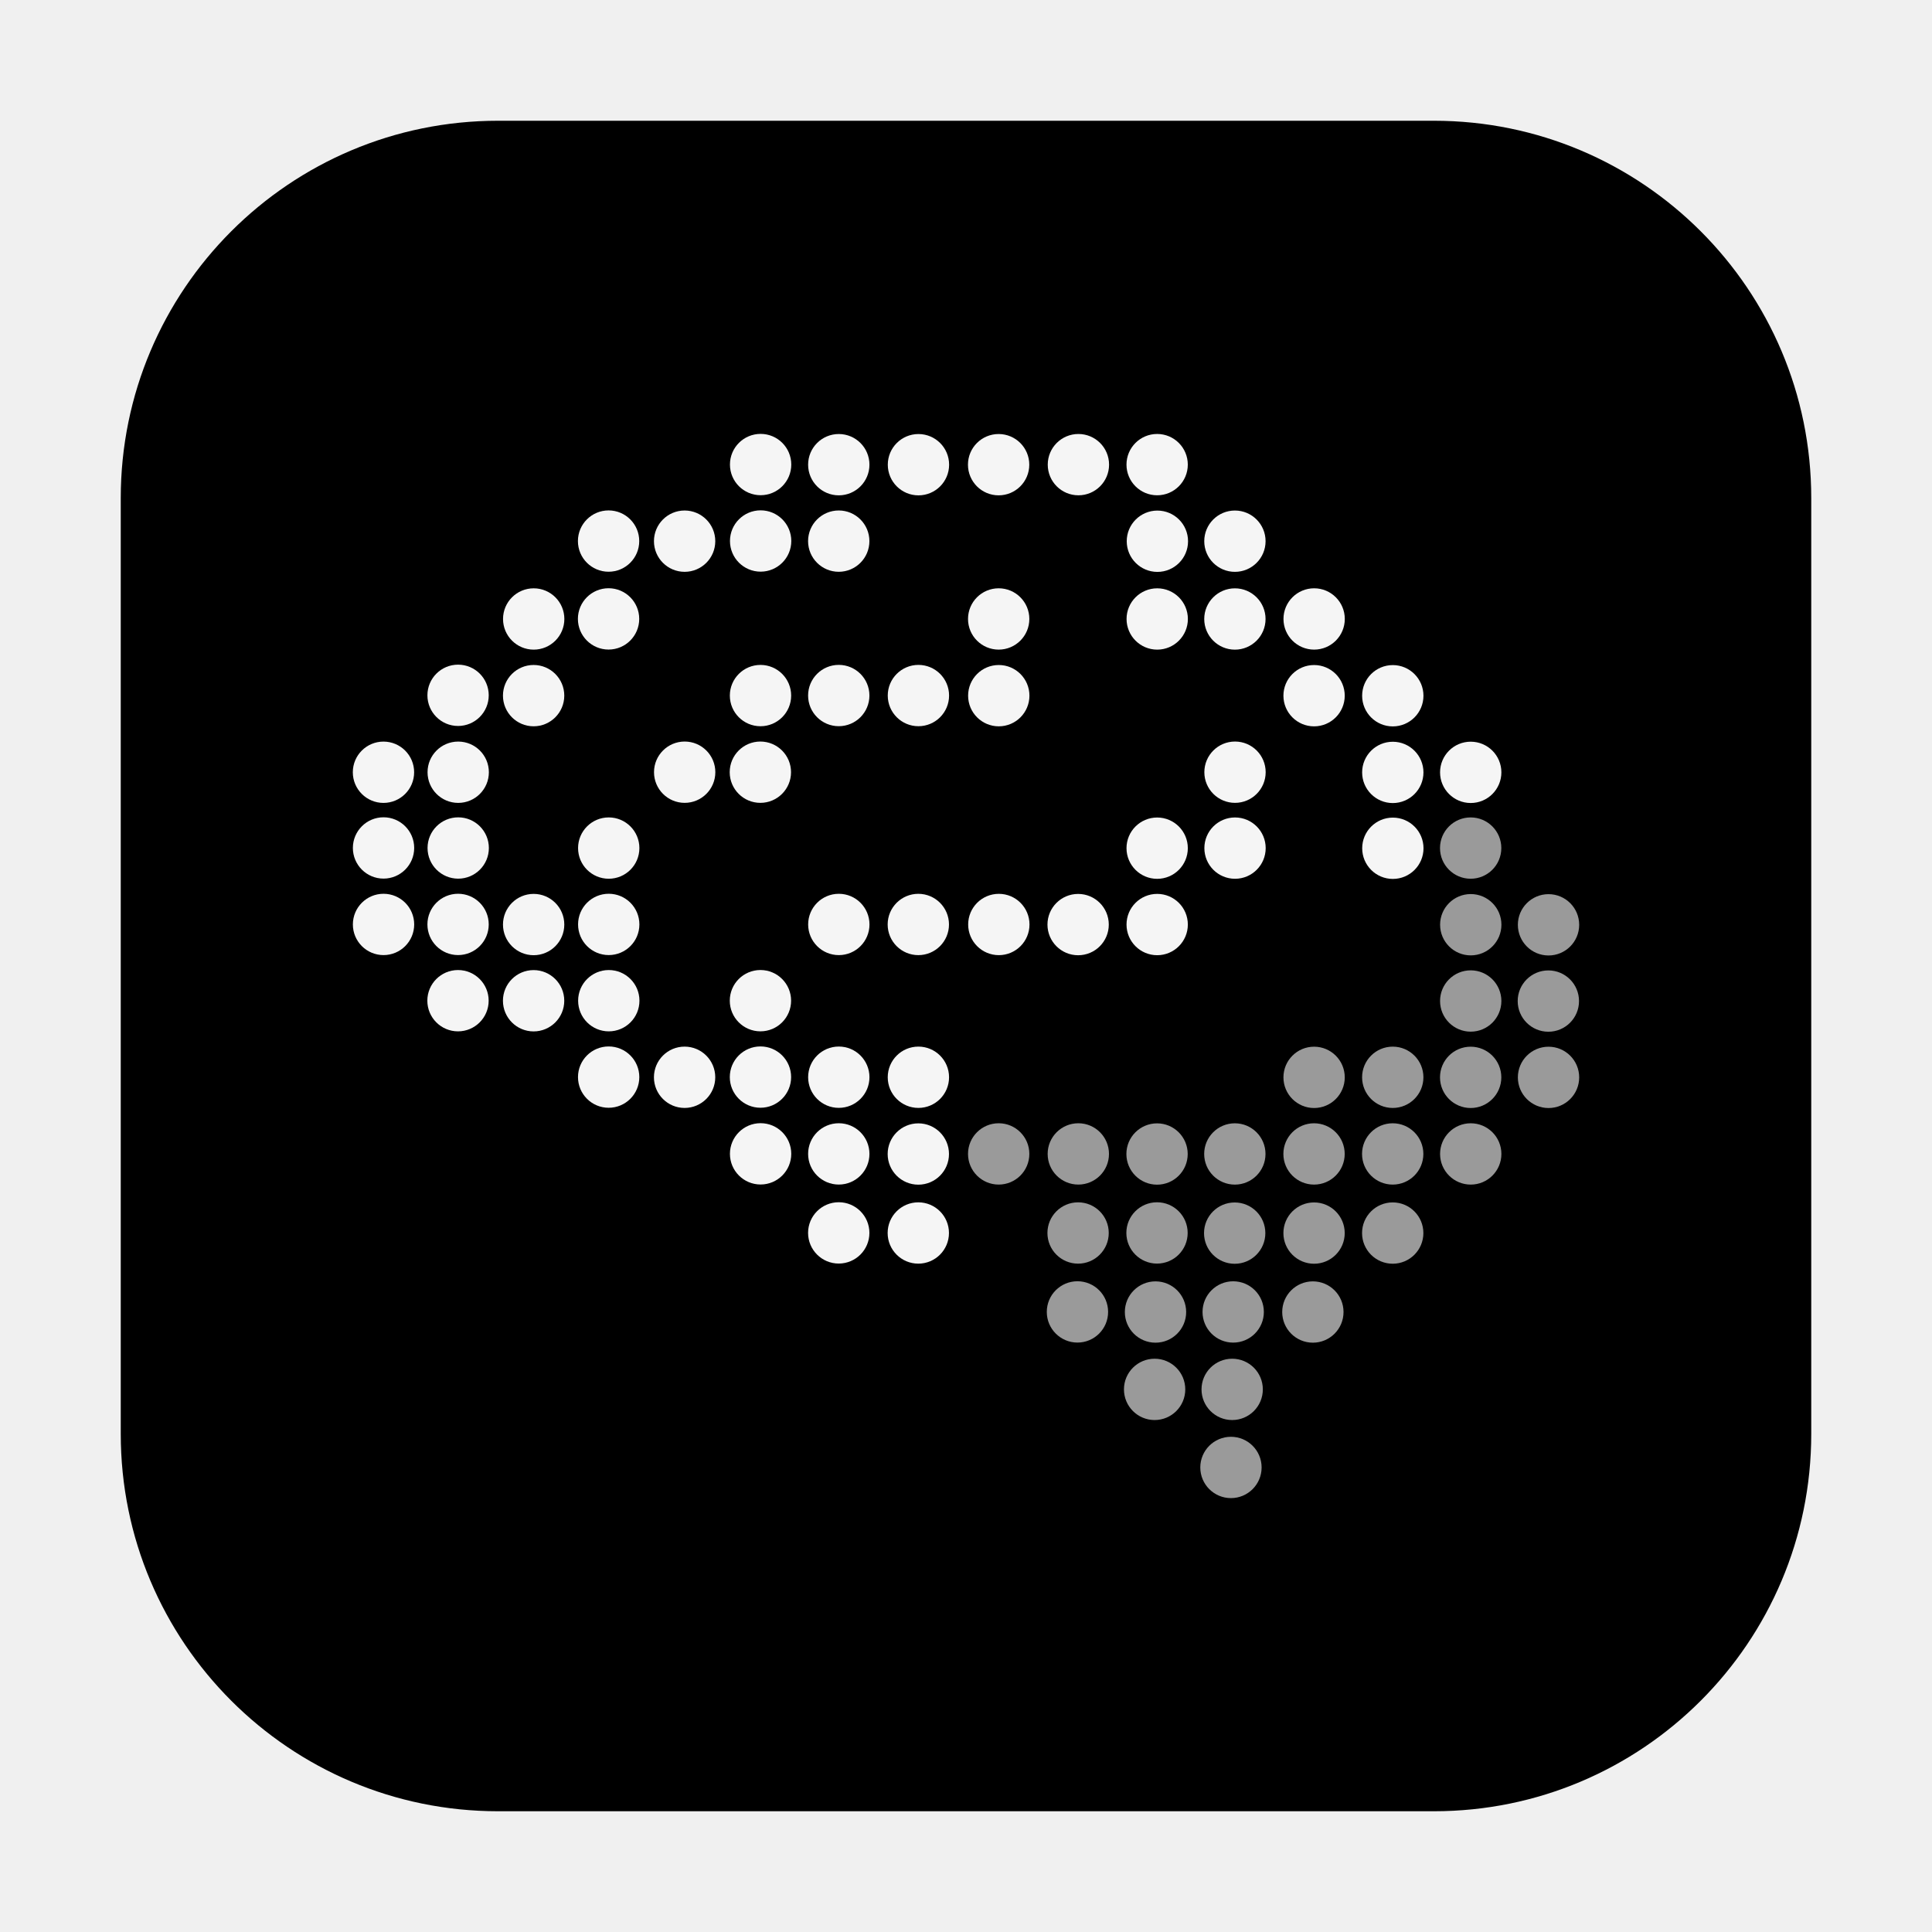
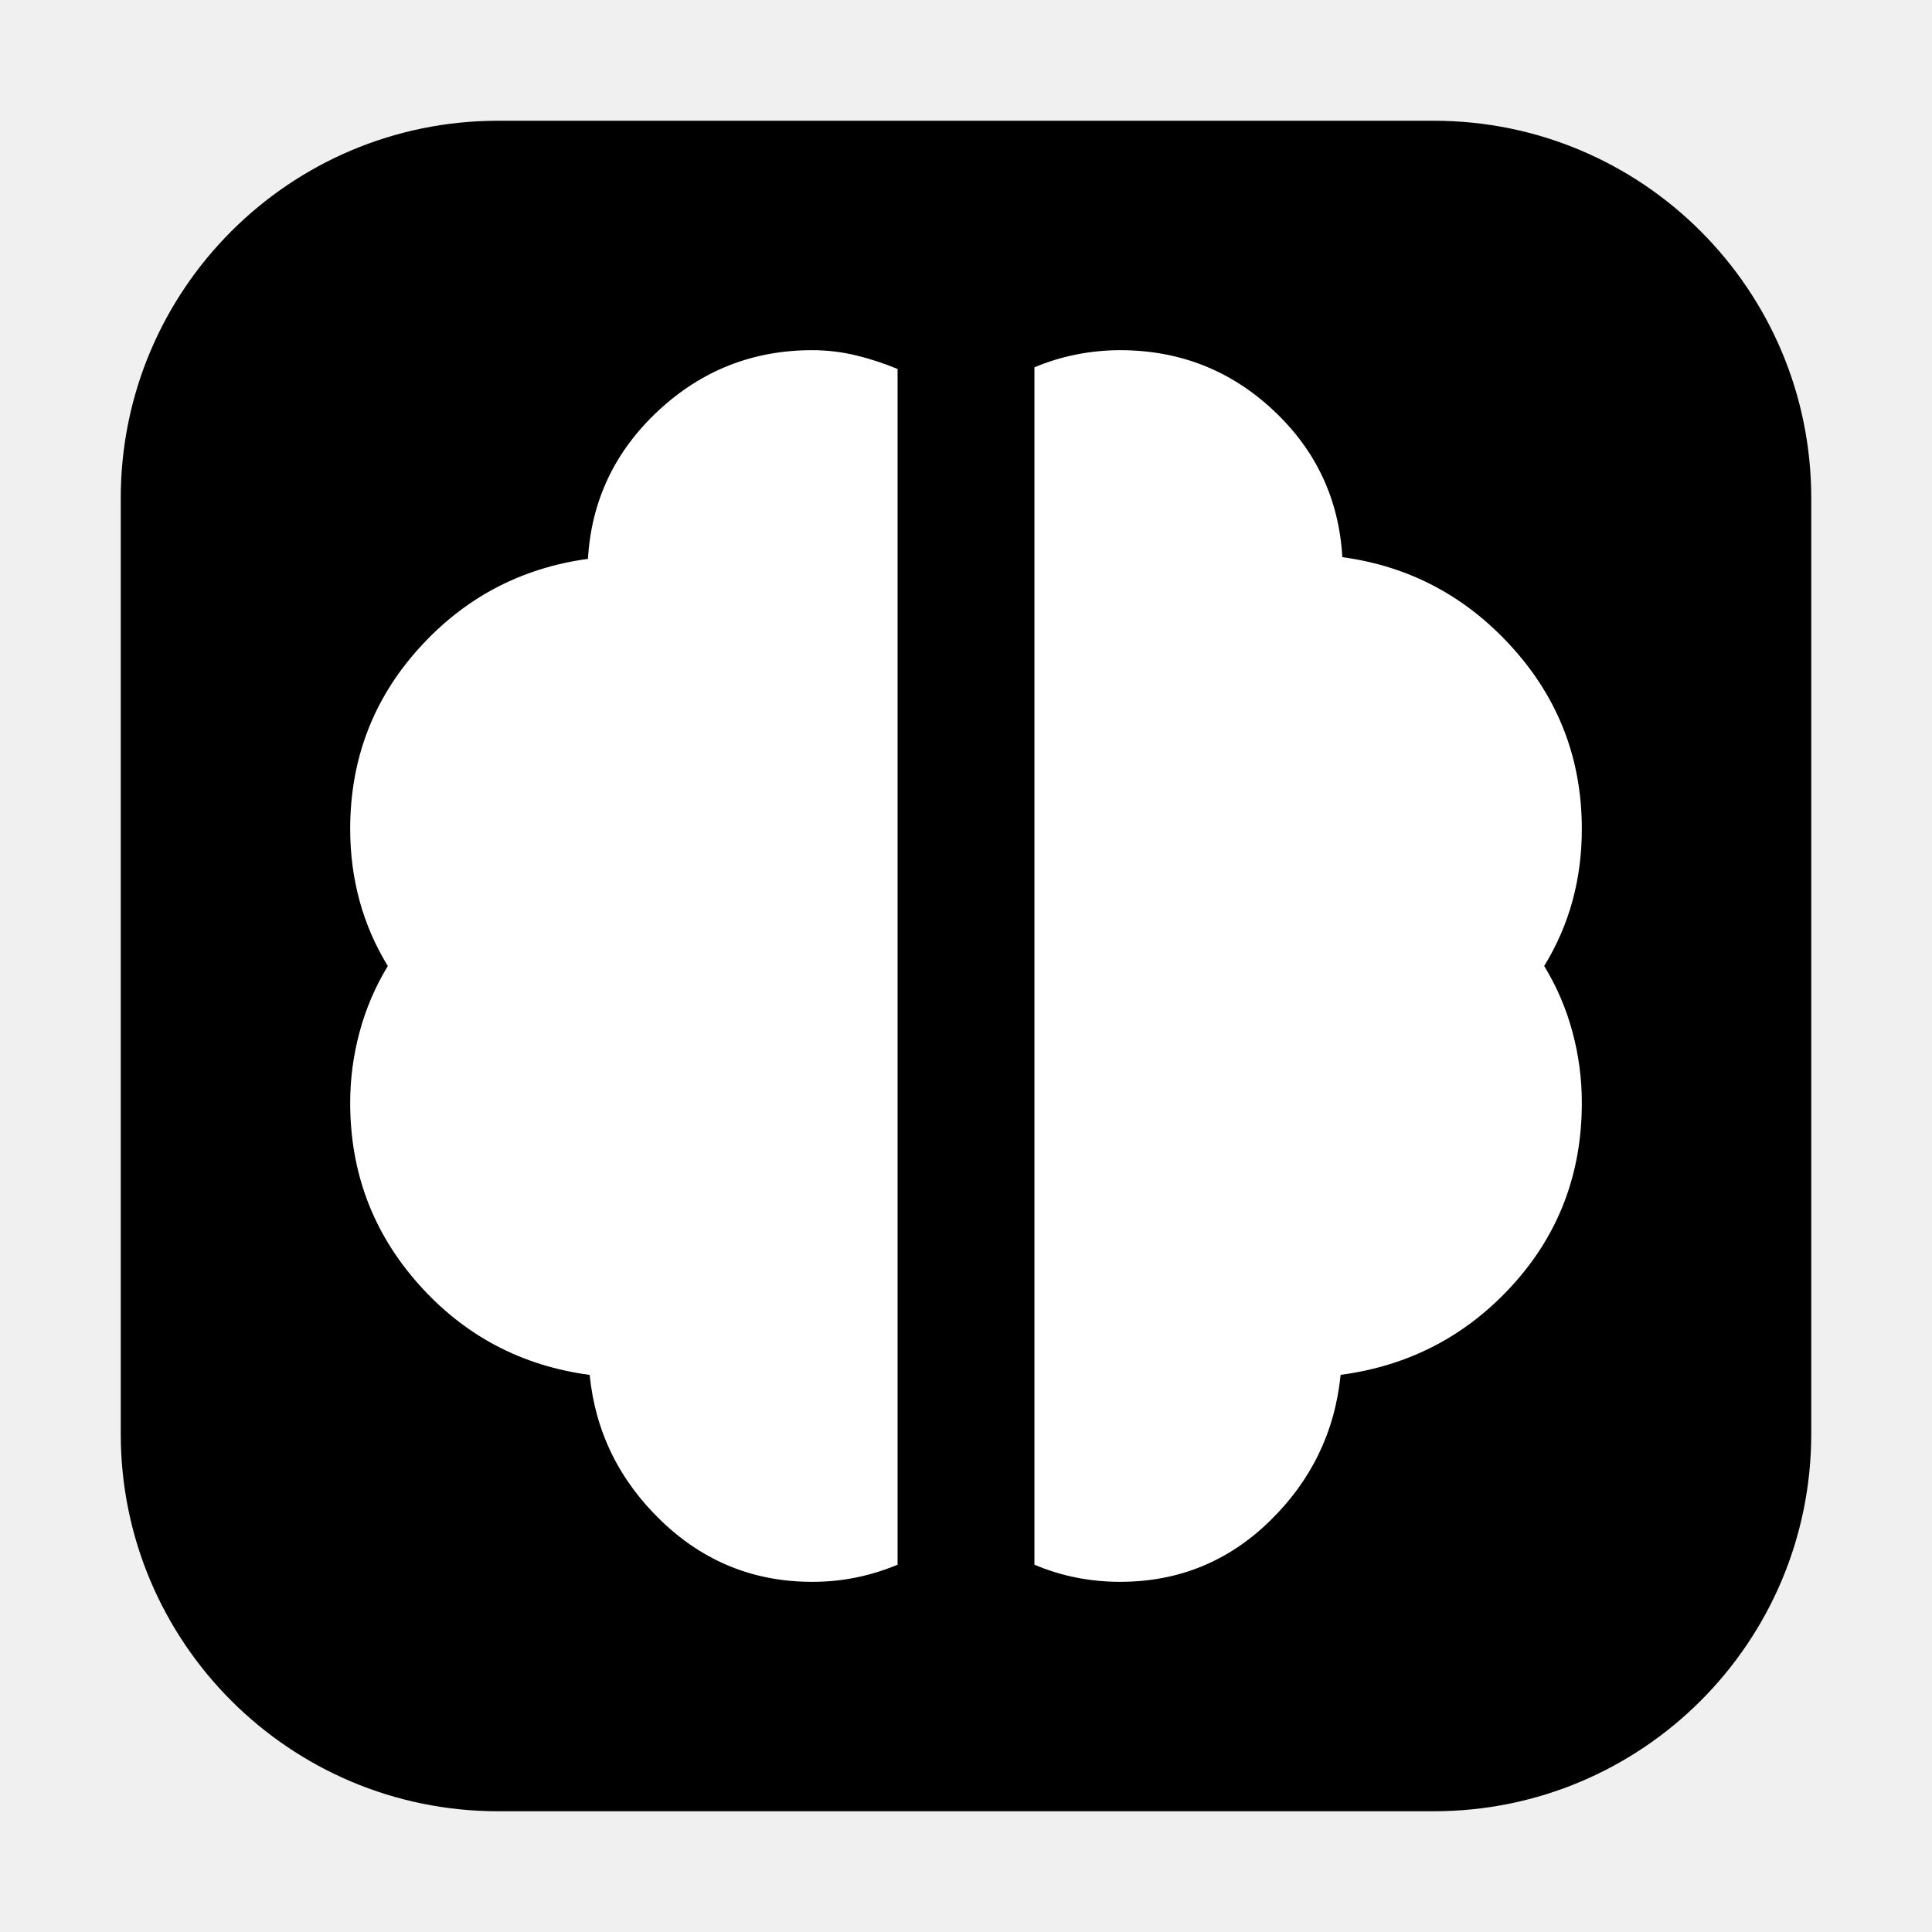
- <svg xmlns="http://www.w3.org/2000/svg" width="1024" height="1024" viewBox="0 0 1024 1024">
-   <rect x="64" y="64" width="896" height="896" rx="200" fill="#000000" />
-   <g>
-     <circle cx="403.14" cy="246.22" r="16.25" fill="#F5F5F5" />
-     <circle cx="613.31" cy="246.26" r="16.25" fill="#F5F5F5" />
-     <circle cx="571.58" cy="246.27" r="16.25" fill="#F5F5F5" />
-     <circle cx="529.29" cy="246.29" r="16.25" fill="#F5F5F5" />
-     <circle cx="444.57" cy="246.29" r="16.25" fill="#F5F5F5" />
-     <circle cx="486.80" cy="246.30" r="16.25" fill="#F5F5F5" />
-     <circle cx="403.15" cy="286.74" r="16.25" fill="#F5F5F5" />
-     <circle cx="322.56" cy="286.78" r="16.25" fill="#F5F5F5" />
-     <circle cx="444.55" cy="286.81" r="16.25" fill="#F5F5F5" />
-     <circle cx="362.86" cy="286.83" r="16.25" fill="#F5F5F5" />
-     <circle cx="654.53" cy="286.84" r="16.25" fill="#F5F5F5" />
-     <circle cx="613.44" cy="286.87" r="16.25" fill="#F5F5F5" />
-     <circle cx="322.55" cy="328.03" r="16.25" fill="#F5F5F5" />
-     <circle cx="696.52" cy="328.06" r="16.25" fill="#F5F5F5" />
-     <circle cx="529.32" cy="328.06" r="16.25" fill="#F5F5F5" />
-     <circle cx="282.87" cy="328.07" r="16.25" fill="#F5F5F5" />
-     <circle cx="613.35" cy="328.07" r="16.25" fill="#F5F5F5" />
-     <circle cx="654.52" cy="328.08" r="16.25" fill="#F5F5F5" />
-     <circle cx="242.79" cy="368.53" r="16.25" fill="#F5F5F5" />
-     <circle cx="444.56" cy="368.65" r="16.25" fill="#F5F5F5" />
-     <circle cx="486.78" cy="368.66" r="16.25" fill="#F5F5F5" />
-     <circle cx="403.08" cy="368.67" r="16.25" fill="#F5F5F5" />
-     <circle cx="282.83" cy="368.70" r="16.25" fill="#F5F5F5" />
-     <circle cx="529.37" cy="368.72" r="16.25" fill="#F5F5F5" />
-     <circle cx="696.49" cy="368.73" r="16.25" fill="#F5F5F5" />
-     <circle cx="738.21" cy="368.76" r="16.25" fill="#F5F5F5" />
-     <circle cx="362.89" cy="409.28" r="16.25" fill="#F5F5F5" />
-     <circle cx="403.01" cy="409.28" r="16.25" fill="#F5F5F5" />
-     <circle cx="654.58" cy="409.28" r="16.25" fill="#F5F5F5" />
-     <circle cx="242.86" cy="409.30" r="16.25" fill="#F5F5F5" />
-     <circle cx="203.25" cy="409.31" r="16.25" fill="#F5F5F5" />
-     <circle cx="779.51" cy="409.36" r="16.25" fill="#F5F5F5" />
-     <circle cx="738.21" cy="409.39" r="16.25" fill="#F5F5F5" />
-     <circle cx="203.28" cy="449.43" r="16.25" fill="#F5F5F5" />
-     <circle cx="242.86" cy="449.46" r="16.25" fill="#F5F5F5" />
-     <circle cx="322.64" cy="449.50" r="16.25" fill="#F5F5F5" />
-     <circle cx="779.48" cy="449.50" r="16.25" fill="#9A9A9A" />
-     <circle cx="654.59" cy="449.52" r="16.25" fill="#F5F5F5" />
-     <circle cx="613.32" cy="449.55" r="16.25" fill="#F5F5F5" />
-     <circle cx="738.24" cy="449.60" r="16.25" fill="#F5F5F5" />
-     <circle cx="322.64" cy="489.96" r="16.25" fill="#F5F5F5" />
-     <circle cx="242.79" cy="489.96" r="16.25" fill="#F5F5F5" />
-     <circle cx="203.28" cy="489.97" r="16.25" fill="#F5F5F5" />
-     <circle cx="444.59" cy="489.98" r="16.25" fill="#F5F5F5" />
-     <circle cx="486.73" cy="489.99" r="16.25" fill="#F5F5F5" />
-     <circle cx="529.40" cy="490.00" r="16.25" fill="#F5F5F5" />
-     <circle cx="613.33" cy="490.03" r="16.25" fill="#F5F5F5" />
-     <circle cx="282.84" cy="490.03" r="16.25" fill="#F5F5F5" />
-     <circle cx="571.43" cy="490.05" r="16.25" fill="#F5F5F5" />
-     <circle cx="779.53" cy="490.12" r="16.25" fill="#9A9A9A" />
-     <circle cx="820.75" cy="490.17" r="16.25" fill="#9A9A9A" />
-     <circle cx="403.05" cy="530.38" r="16.25" fill="#F5F5F5" />
-     <circle cx="322.67" cy="530.39" r="16.25" fill="#F5F5F5" />
-     <circle cx="242.75" cy="530.39" r="16.25" fill="#F5F5F5" />
-     <circle cx="282.82" cy="530.42" r="16.25" fill="#F5F5F5" />
-     <circle cx="779.51" cy="530.55" r="16.25" fill="#9A9A9A" />
-     <circle cx="820.66" cy="530.59" r="16.25" fill="#9A9A9A" />
-     <circle cx="403.06" cy="570.88" r="16.25" fill="#F5F5F5" />
-     <circle cx="322.60" cy="570.89" r="16.25" fill="#F5F5F5" />
-     <circle cx="444.58" cy="570.94" r="16.25" fill="#F5F5F5" />
-     <circle cx="486.77" cy="570.97" r="16.25" fill="#F5F5F5" />
-     <circle cx="362.85" cy="570.98" r="16.25" fill="#F5F5F5" />
-     <circle cx="738.19" cy="570.99" r="16.25" fill="#9A9A9A" />
-     <circle cx="696.50" cy="571.02" r="16.25" fill="#9A9A9A" />
-     <circle cx="779.48" cy="571.02" r="16.25" fill="#9A9A9A" />
-     <circle cx="820.75" cy="571.03" r="16.25" fill="#9A9A9A" />
-     <circle cx="403.13" cy="611.56" r="16.25" fill="#F5F5F5" />
-     <circle cx="444.57" cy="611.59" r="16.25" fill="#F5F5F5" />
-     <circle cx="529.32" cy="611.60" r="16.25" fill="#9A9A9A" />
-     <circle cx="571.53" cy="611.60" r="16.25" fill="#9A9A9A" />
-     <circle cx="696.47" cy="611.61" r="16.25" fill="#9A9A9A" />
-     <circle cx="779.52" cy="611.61" r="16.25" fill="#9A9A9A" />
-     <circle cx="738.16" cy="611.61" r="16.25" fill="#9A9A9A" />
-     <circle cx="654.49" cy="611.62" r="16.25" fill="#9A9A9A" />
-     <circle cx="486.73" cy="611.65" r="16.25" fill="#F5F5F5" />
-     <circle cx="613.26" cy="611.65" r="16.25" fill="#9A9A9A" />
-     <circle cx="444.55" cy="653.46" r="16.25" fill="#F5F5F5" />
-     <circle cx="613.24" cy="653.48" r="16.25" fill="#9A9A9A" />
-     <circle cx="571.41" cy="653.51" r="16.25" fill="#9A9A9A" />
-     <circle cx="486.72" cy="653.51" r="16.25" fill="#F5F5F5" />
-     <circle cx="738.17" cy="653.55" r="16.25" fill="#9A9A9A" />
-     <circle cx="696.48" cy="653.56" r="16.25" fill="#9A9A9A" />
-     <circle cx="654.41" cy="653.58" r="16.25" fill="#9A9A9A" />
-     <circle cx="571.07" cy="695.34" r="16.25" fill="#9A9A9A" />
-     <circle cx="653.62" cy="695.36" r="16.25" fill="#9A9A9A" />
-     <circle cx="695.85" cy="695.40" r="16.25" fill="#9A9A9A" />
-     <circle cx="612.44" cy="695.40" r="16.25" fill="#9A9A9A" />
-     <circle cx="611.97" cy="736.40" r="16.25" fill="#9A9A9A" />
-     <circle cx="653.08" cy="736.40" r="16.25" fill="#9A9A9A" />
-     <circle cx="652.43" cy="777.78" r="16.25" fill="#9A9A9A" />
+ <svg xmlns="http://www.w3.org/2000/svg" width="1024" height="1024" viewBox="0 0 24 24">
+   <rect x="1.5" y="1.5" width="21" height="21" rx="4.688" fill="#000" />
+   <g transform="translate(1.8 1.8) scale(.85)">
+     <path fill="#fff" d="M14.25 21q-.325 0-.638-.062T13 20.75V3.25q.3-.125.613-.187T14.25 3q1.3 0 2.238.875t1.012 2.15q1.475.2 2.488 1.325T21 10q0 .55-.137 1.05t-.413.95q.275.45.413.963T21 14q0 1.55-1.012 2.663t-2.513 1.312q-.125 1.25-1.037 2.138T14.25 21m-4.5 0q-1.275 0-2.2-.888T6.5 17.976Q5 17.775 4 16.65T3 14q0-.525.138-1.037T3.55 12q-.275-.45-.412-.95T3 10q0-1.525 1-2.637T6.475 6.05Q6.55 4.775 7.5 3.888T9.75 3q.325 0 .638.075t.612.2V20.75q-.3.125-.612.188T9.75 21" />
  </g>
</svg>
